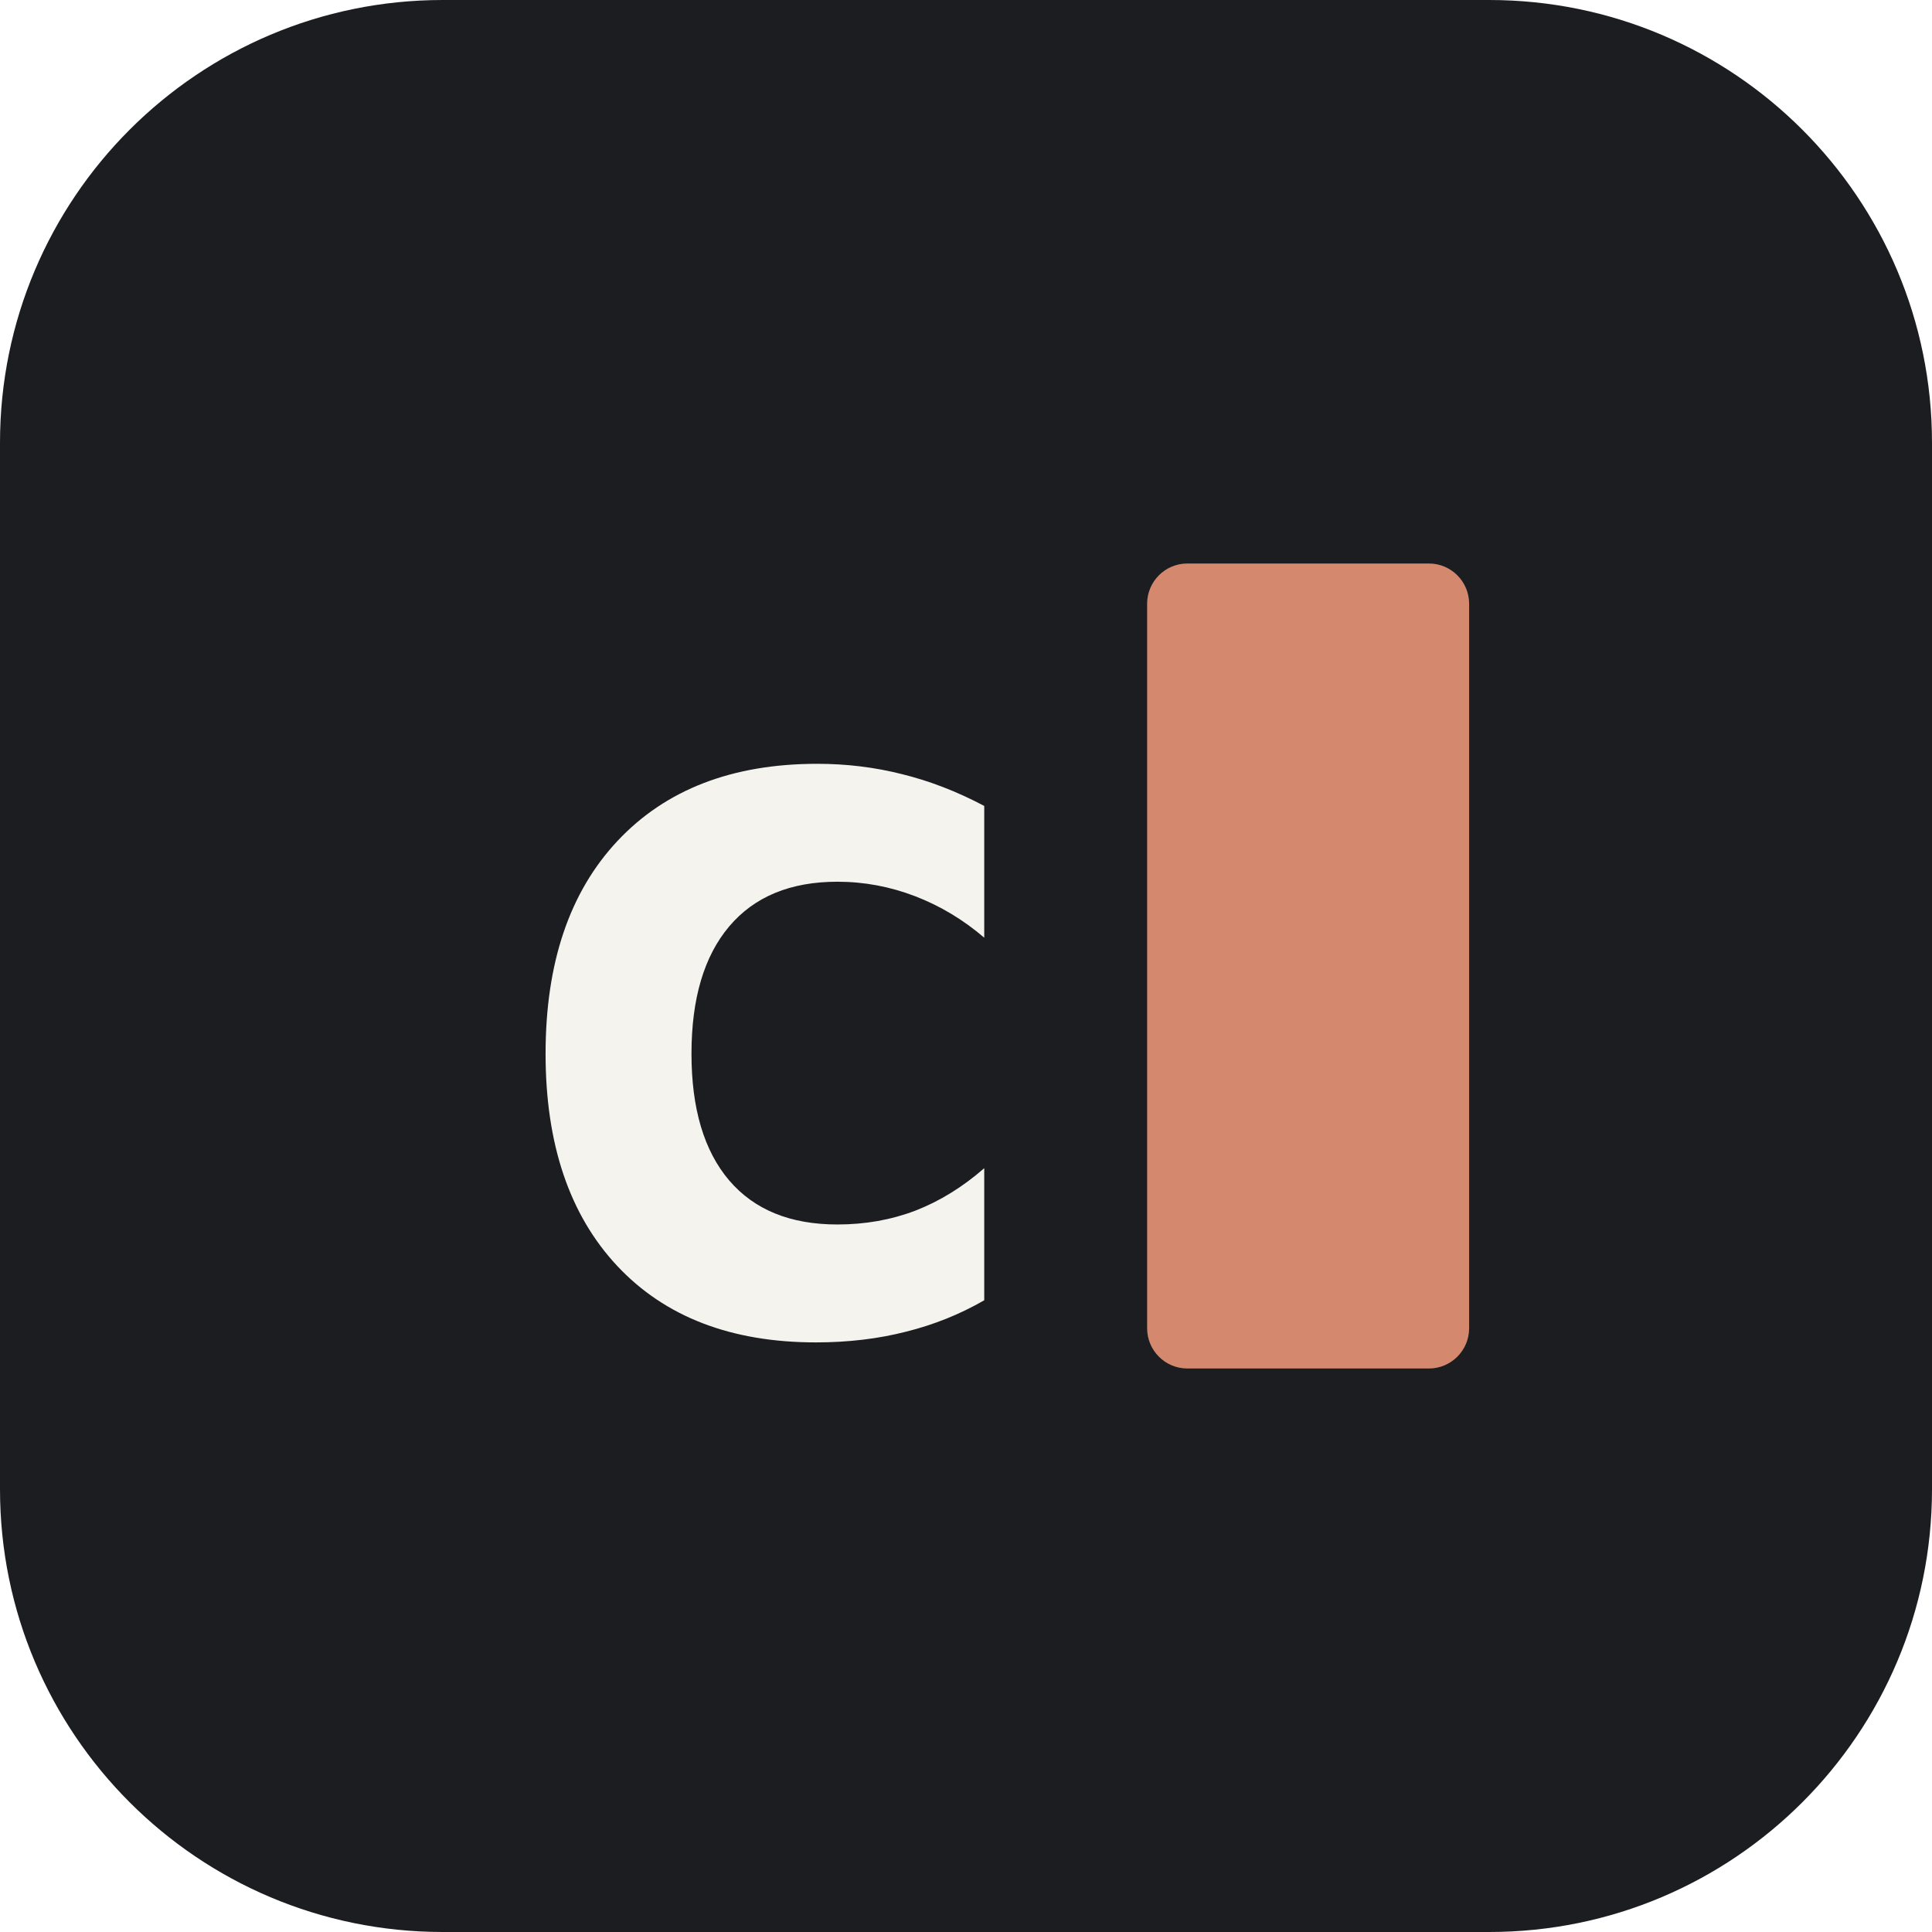
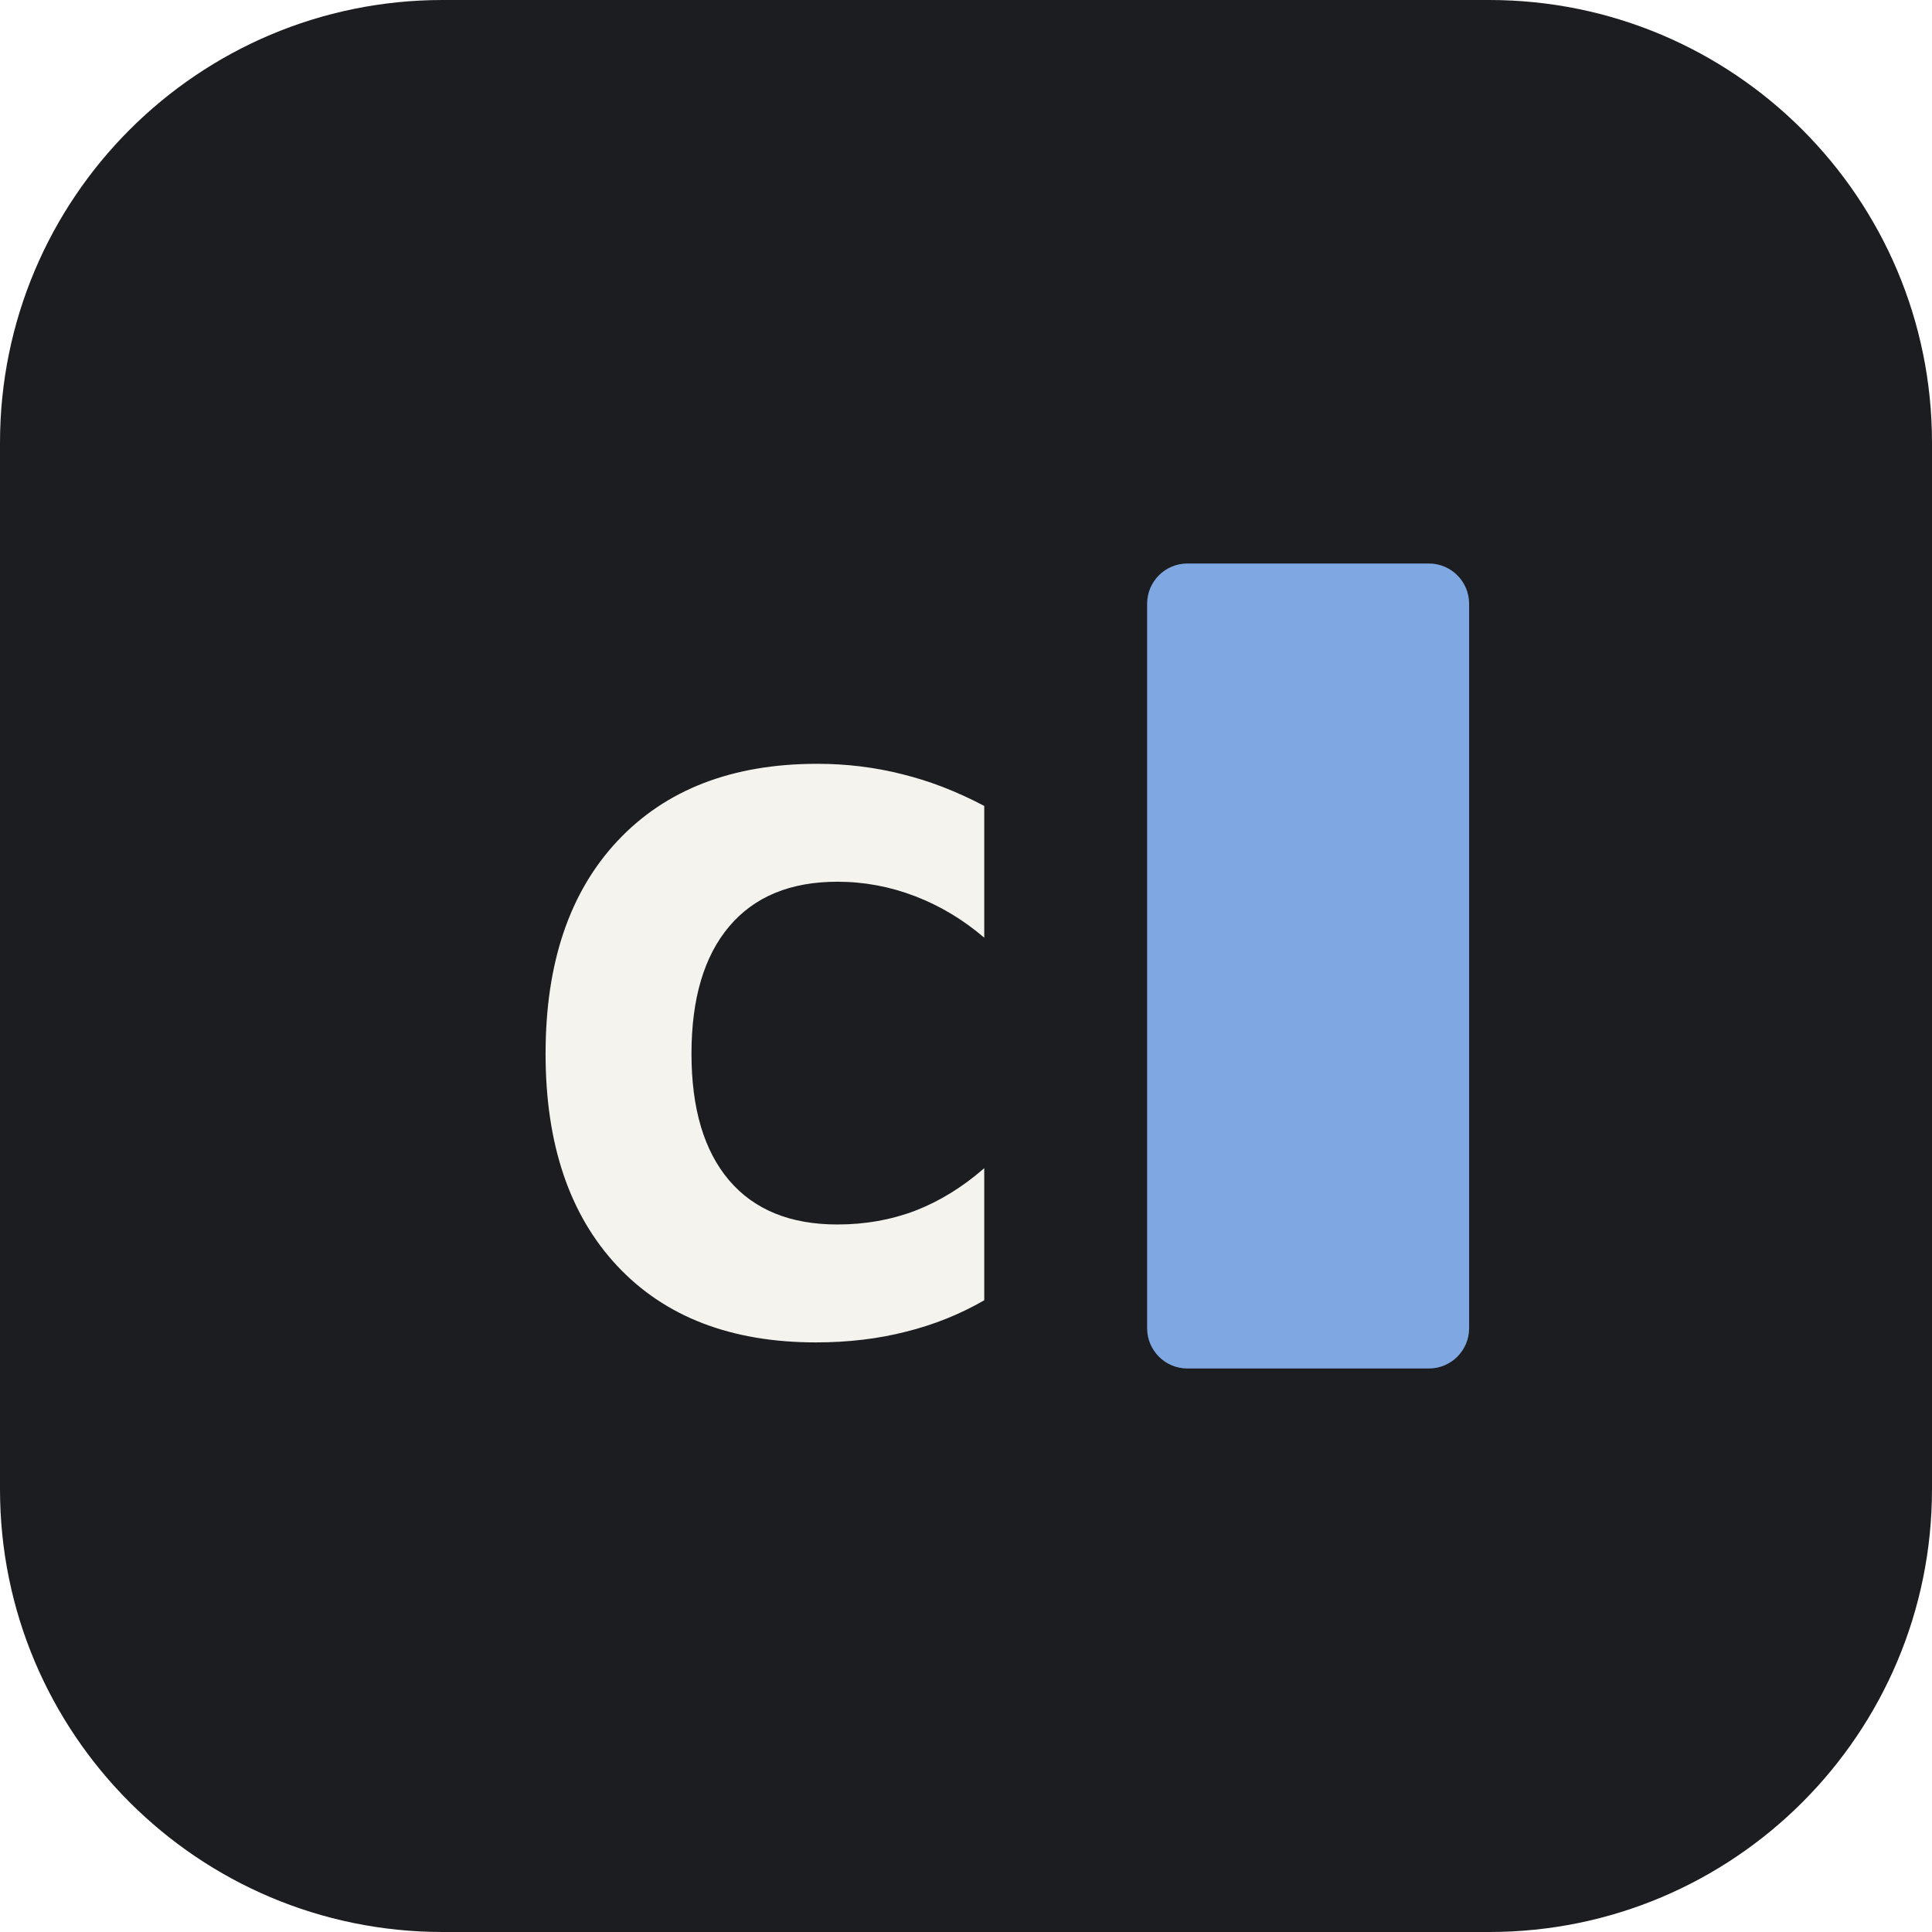
<svg xmlns="http://www.w3.org/2000/svg" width="96" height="96" viewBox="0 0 96 96">
  <defs />
  <rect width="96" height="96" rx="22" fill="#1c1d21" />
  <text x="23" y="66" font-family="'JetBrains Mono',monospace" font-weight="700" font-size="50" fill="#f5f3ee">c</text>
-   <rect x="57" y="28" width="16" height="40" rx="2" fill="#d4896e" />
+   <rect x="57" y="28" width="16" height="40" rx="2" fill="#7fa8e3" />
</svg>
